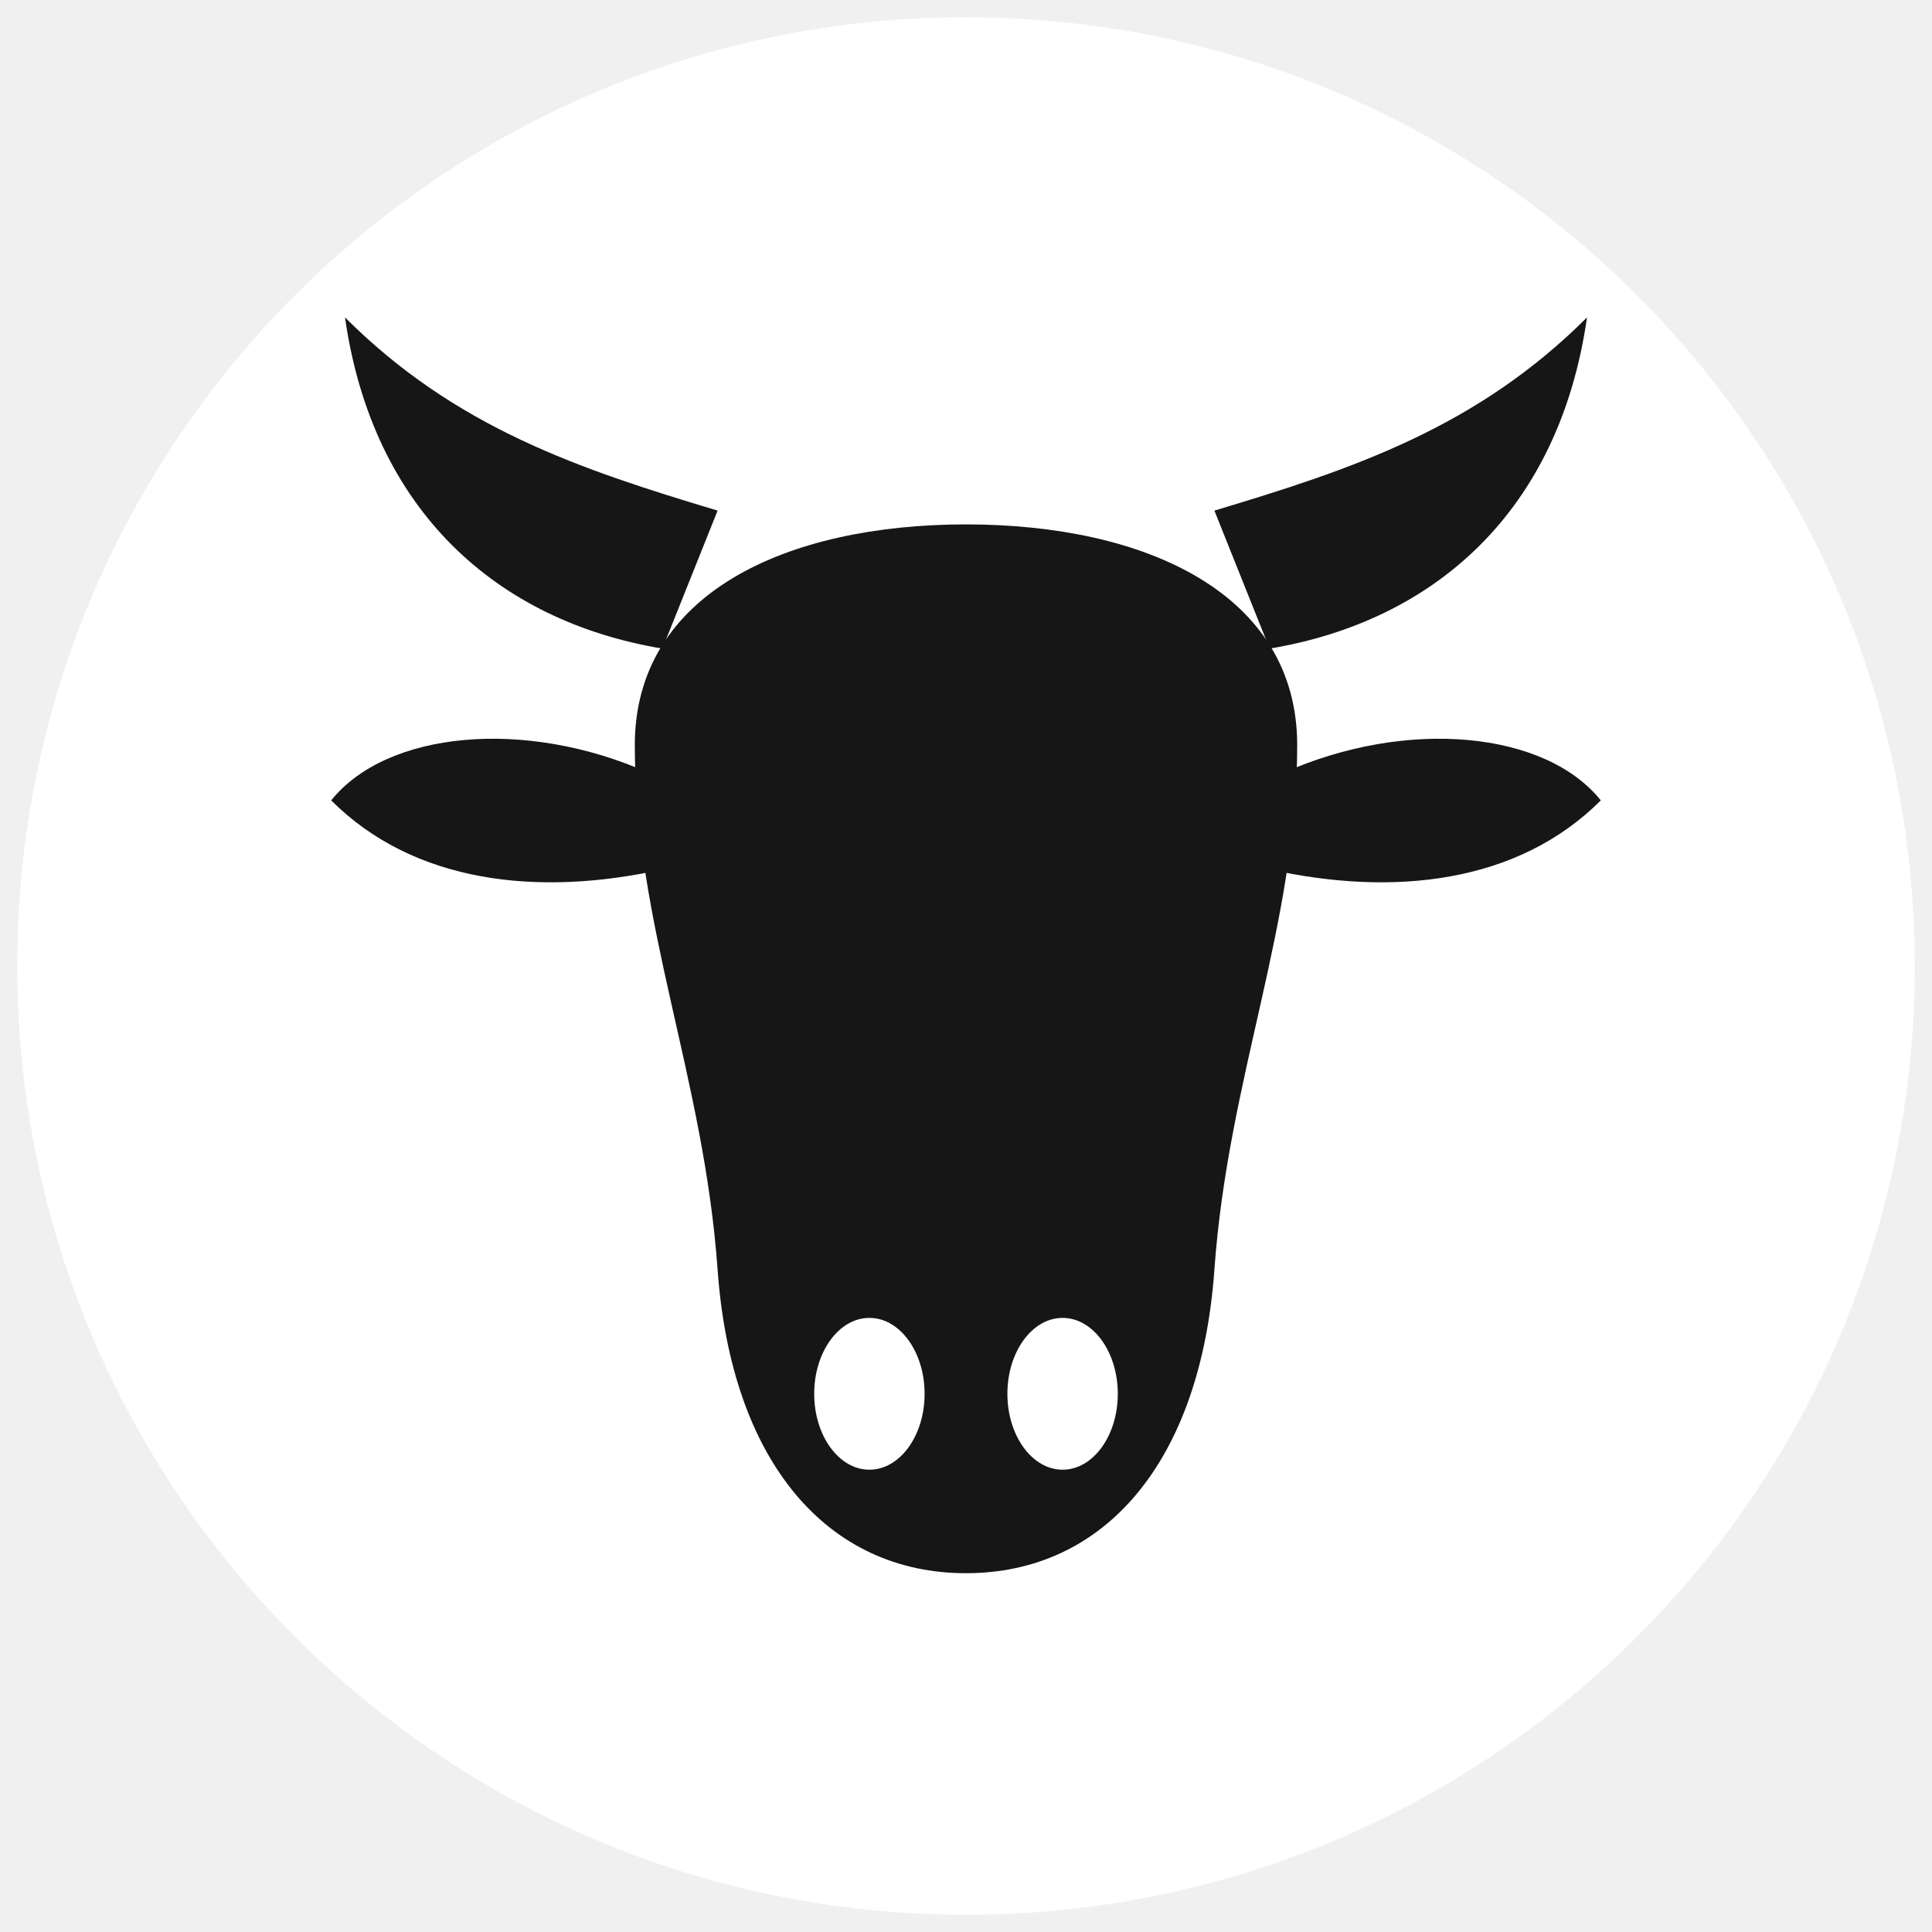
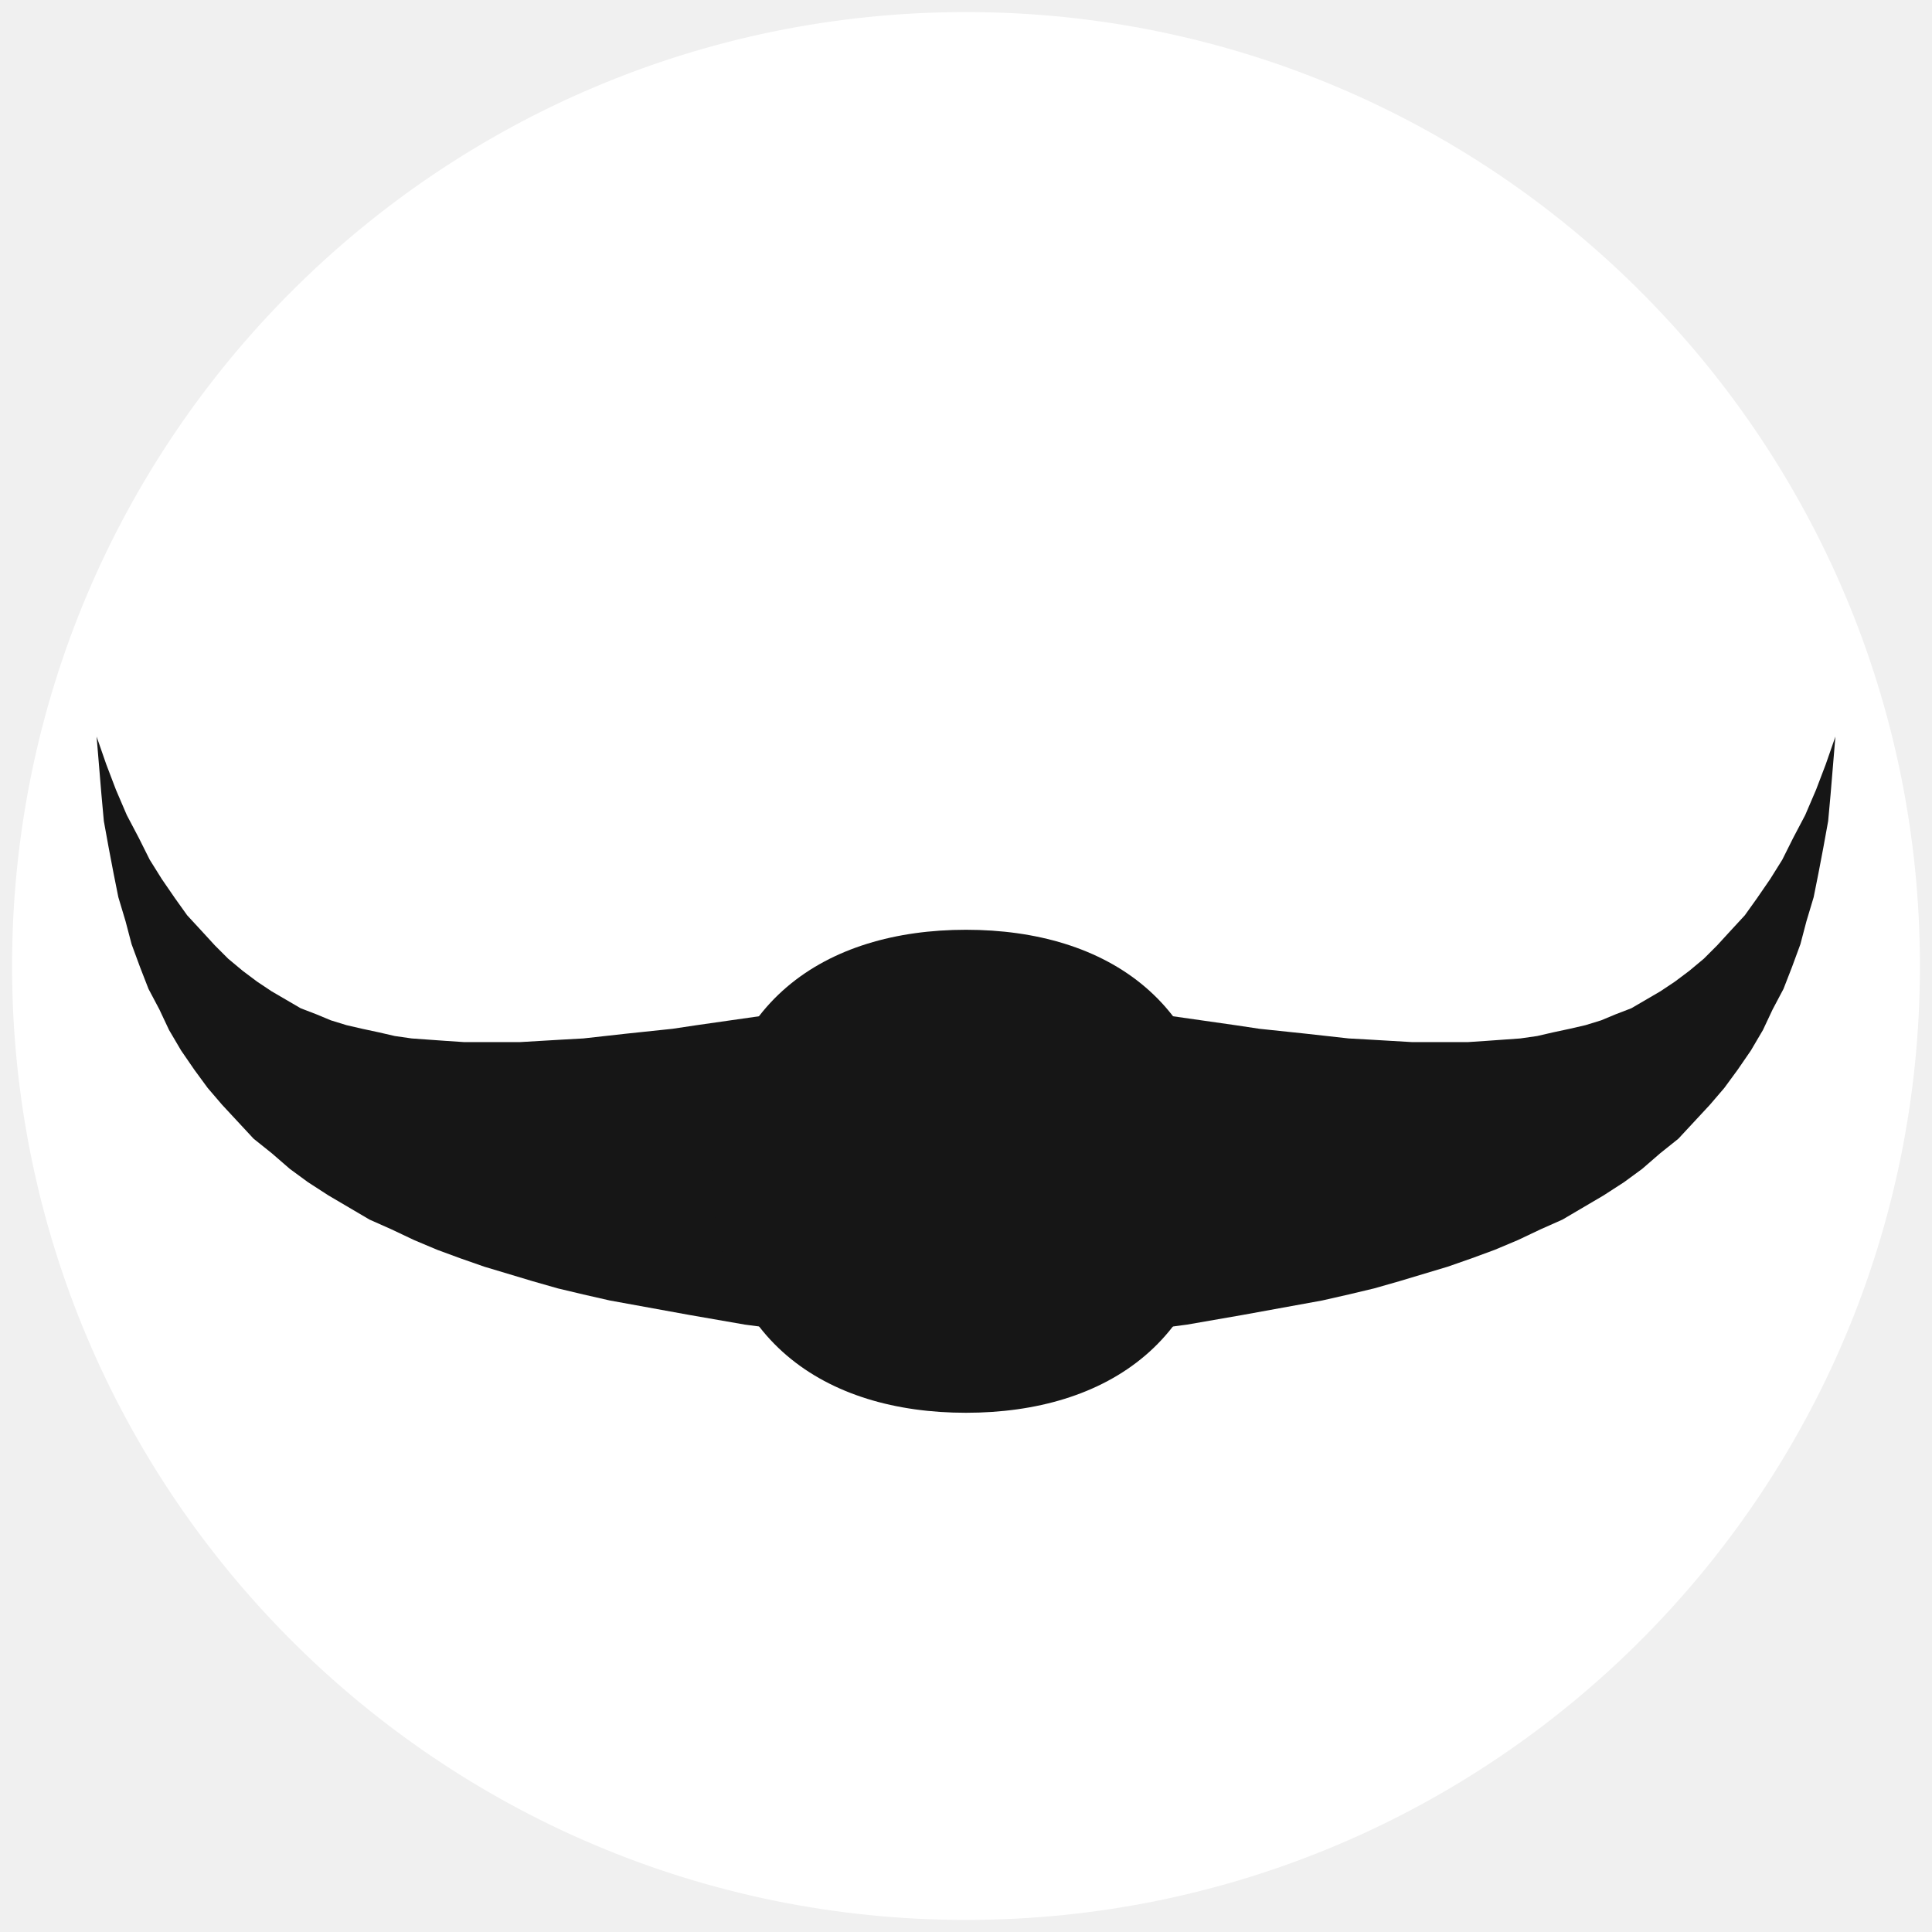
- <svg xmlns="http://www.w3.org/2000/svg" viewBox="0 0 28 28">
-   <circle cx="14" cy="14" r="13.75" fill="#ffffff" />
-   <g fill="#161616">
-     <path d="M9.6 9.4C7.2 9 5.4 7.4 5 4.6C6.6 6.2 8.4 6.8 10.4 7.4Z" />
-     <path d="M18.4 9.4C20.8 9 22.6 7.4 23 4.6C21.4 6.2 19.6 6.8 17.6 7.4Z" />
-     <path d="M9.4 11.2C7.6 10.4 5.6 10.6 4.8 11.6C6 12.8 7.8 13 9.6 12.6Z" />
-     <path d="M18.6 11.2C20.4 10.4 22.4 10.6 23.2 11.6C22 12.8 20.2 13 18.4 12.6Z" />
-     <path d="M14 7.6C16.6 7.6 18.8 8.6 18.8 10.8C18.8 13.4 17.8 15.6 17.6 18.4C17.4 21.2 16 22.8 14 22.8C12 22.8 10.6 21.2 10.4 18.4C10.2 15.6 9.2 13.4 9.2 10.8C9.2 8.6 11.4 7.6 14 7.6Z" />
-   </g>
-   <g fill="#ffffff">
-     <ellipse cx="12.6" cy="20.2" rx="0.8" ry="1.1" />
-     <ellipse cx="15.4" cy="20.2" rx="0.8" ry="1.1" />
-   </g>
+ <svg xmlns="http://www.w3.org/2000/svg" viewBox="-8 -8 16 16">
+   <circle r="7.9" fill="#ffffff" />
+   <path fill="#161616" d="M -1.6 0.4 L -1.81 0.43 L -2.02 0.46 L -2.23 0.49 L -2.43 0.52 L -2.62 0.54 L -2.81 0.56 L -2.99 0.58 L -3.17 0.6 L -3.35 0.61 L -3.52 0.62 L -3.69 0.63 L -3.85 0.63 L -4 0.63 L -4.16 0.63 L -4.31 0.62 L -4.45 0.61 L -4.59 0.6 L -4.73 0.58 L -4.86 0.55 L -5 0.52 L -5.13 0.49 L -5.26 0.45 L -5.38 0.4 L -5.51 0.35 L -5.63 0.28 L -5.75 0.21 L -5.87 0.13 L -5.99 0.04 L -6.11 -0.06 L -6.22 -0.17 L -6.33 -0.29 L -6.45 -0.42 L -6.55 -0.56 L -6.66 -0.72 L -6.76 -0.88 L -6.85 -1.06 L -6.95 -1.25 L -7.04 -1.46 L -7.12 -1.67 L -7.2 -1.9 L -7.2 -1.9 L -7.18 -1.66 L -7.16 -1.42 L -7.14 -1.2 L -7.1 -0.98 L -7.06 -0.77 L -7.02 -0.57 L -6.96 -0.37 L -6.91 -0.18 L -6.84 0.01 L -6.77 0.19 L -6.68 0.36 L -6.6 0.53 L -6.5 0.7 L -6.39 0.86 L -6.28 1.01 L -6.16 1.15 L -6.03 1.29 L -5.9 1.43 L -5.75 1.55 L -5.6 1.68 L -5.45 1.79 L -5.28 1.9 L -5.11 2 L -4.94 2.1 L -4.76 2.18 L -4.57 2.27 L -4.38 2.35 L -4.19 2.42 L -3.99 2.49 L -3.79 2.55 L -3.59 2.61 L -3.38 2.67 L -3.17 2.72 L -2.95 2.77 L -2.73 2.81 L -2.51 2.85 L -2.29 2.89 L -2.06 2.93 L -1.83 2.97 L -1.6 3 Z" />
+   <path fill="#161616" d="M 1.6 0.4 L 1.81 0.43 L 2.02 0.46 L 2.23 0.49 L 2.43 0.52 L 2.62 0.54 L 2.81 0.56 L 2.99 0.58 L 3.17 0.6 L 3.35 0.61 L 3.52 0.62 L 3.69 0.63 L 3.85 0.63 L 4 0.63 L 4.16 0.63 L 4.31 0.62 L 4.45 0.61 L 4.59 0.6 L 4.73 0.58 L 4.86 0.55 L 5 0.52 L 5.13 0.49 L 5.26 0.45 L 5.38 0.4 L 5.51 0.35 L 5.63 0.28 L 5.75 0.21 L 5.87 0.13 L 5.99 0.04 L 6.11 -0.06 L 6.22 -0.17 L 6.33 -0.29 L 6.45 -0.42 L 6.55 -0.56 L 6.66 -0.72 L 6.76 -0.88 L 6.85 -1.06 L 6.95 -1.25 L 7.04 -1.46 L 7.12 -1.67 L 7.2 -1.9 L 7.2 -1.9 L 7.18 -1.66 L 7.16 -1.42 L 7.14 -1.2 L 7.1 -0.98 L 7.06 -0.77 L 7.02 -0.57 L 6.96 -0.37 L 6.91 -0.18 L 6.84 0.01 L 6.77 0.19 L 6.68 0.36 L 6.6 0.53 L 6.5 0.7 L 6.39 0.86 L 6.28 1.01 L 6.16 1.15 L 6.03 1.29 L 5.9 1.43 L 5.75 1.55 L 5.6 1.68 L 5.45 1.79 L 5.28 1.9 L 5.11 2 L 4.94 2.1 L 4.76 2.18 L 4.57 2.27 L 4.38 2.35 L 4.19 2.42 L 3.99 2.49 L 3.79 2.55 L 3.59 2.61 L 3.38 2.67 L 3.17 2.72 L 2.95 2.77 L 2.73 2.81 L 2.51 2.85 L 2.29 2.89 L 2.06 2.93 L 1.83 2.97 L 1.6 3 Z" />
+   <path fill="#161616" d="M -2.1 1.7 C -2.1 0.3 -1.16 -0.3 0 -0.3 C 1.16 -0.3 2.1 0.3 2.1 1.7 C 2.1 3.1 1.16 3.7 0 3.7 C -1.16 3.7 -2.1 3.1 -2.1 1.7 Z" />
</svg>
